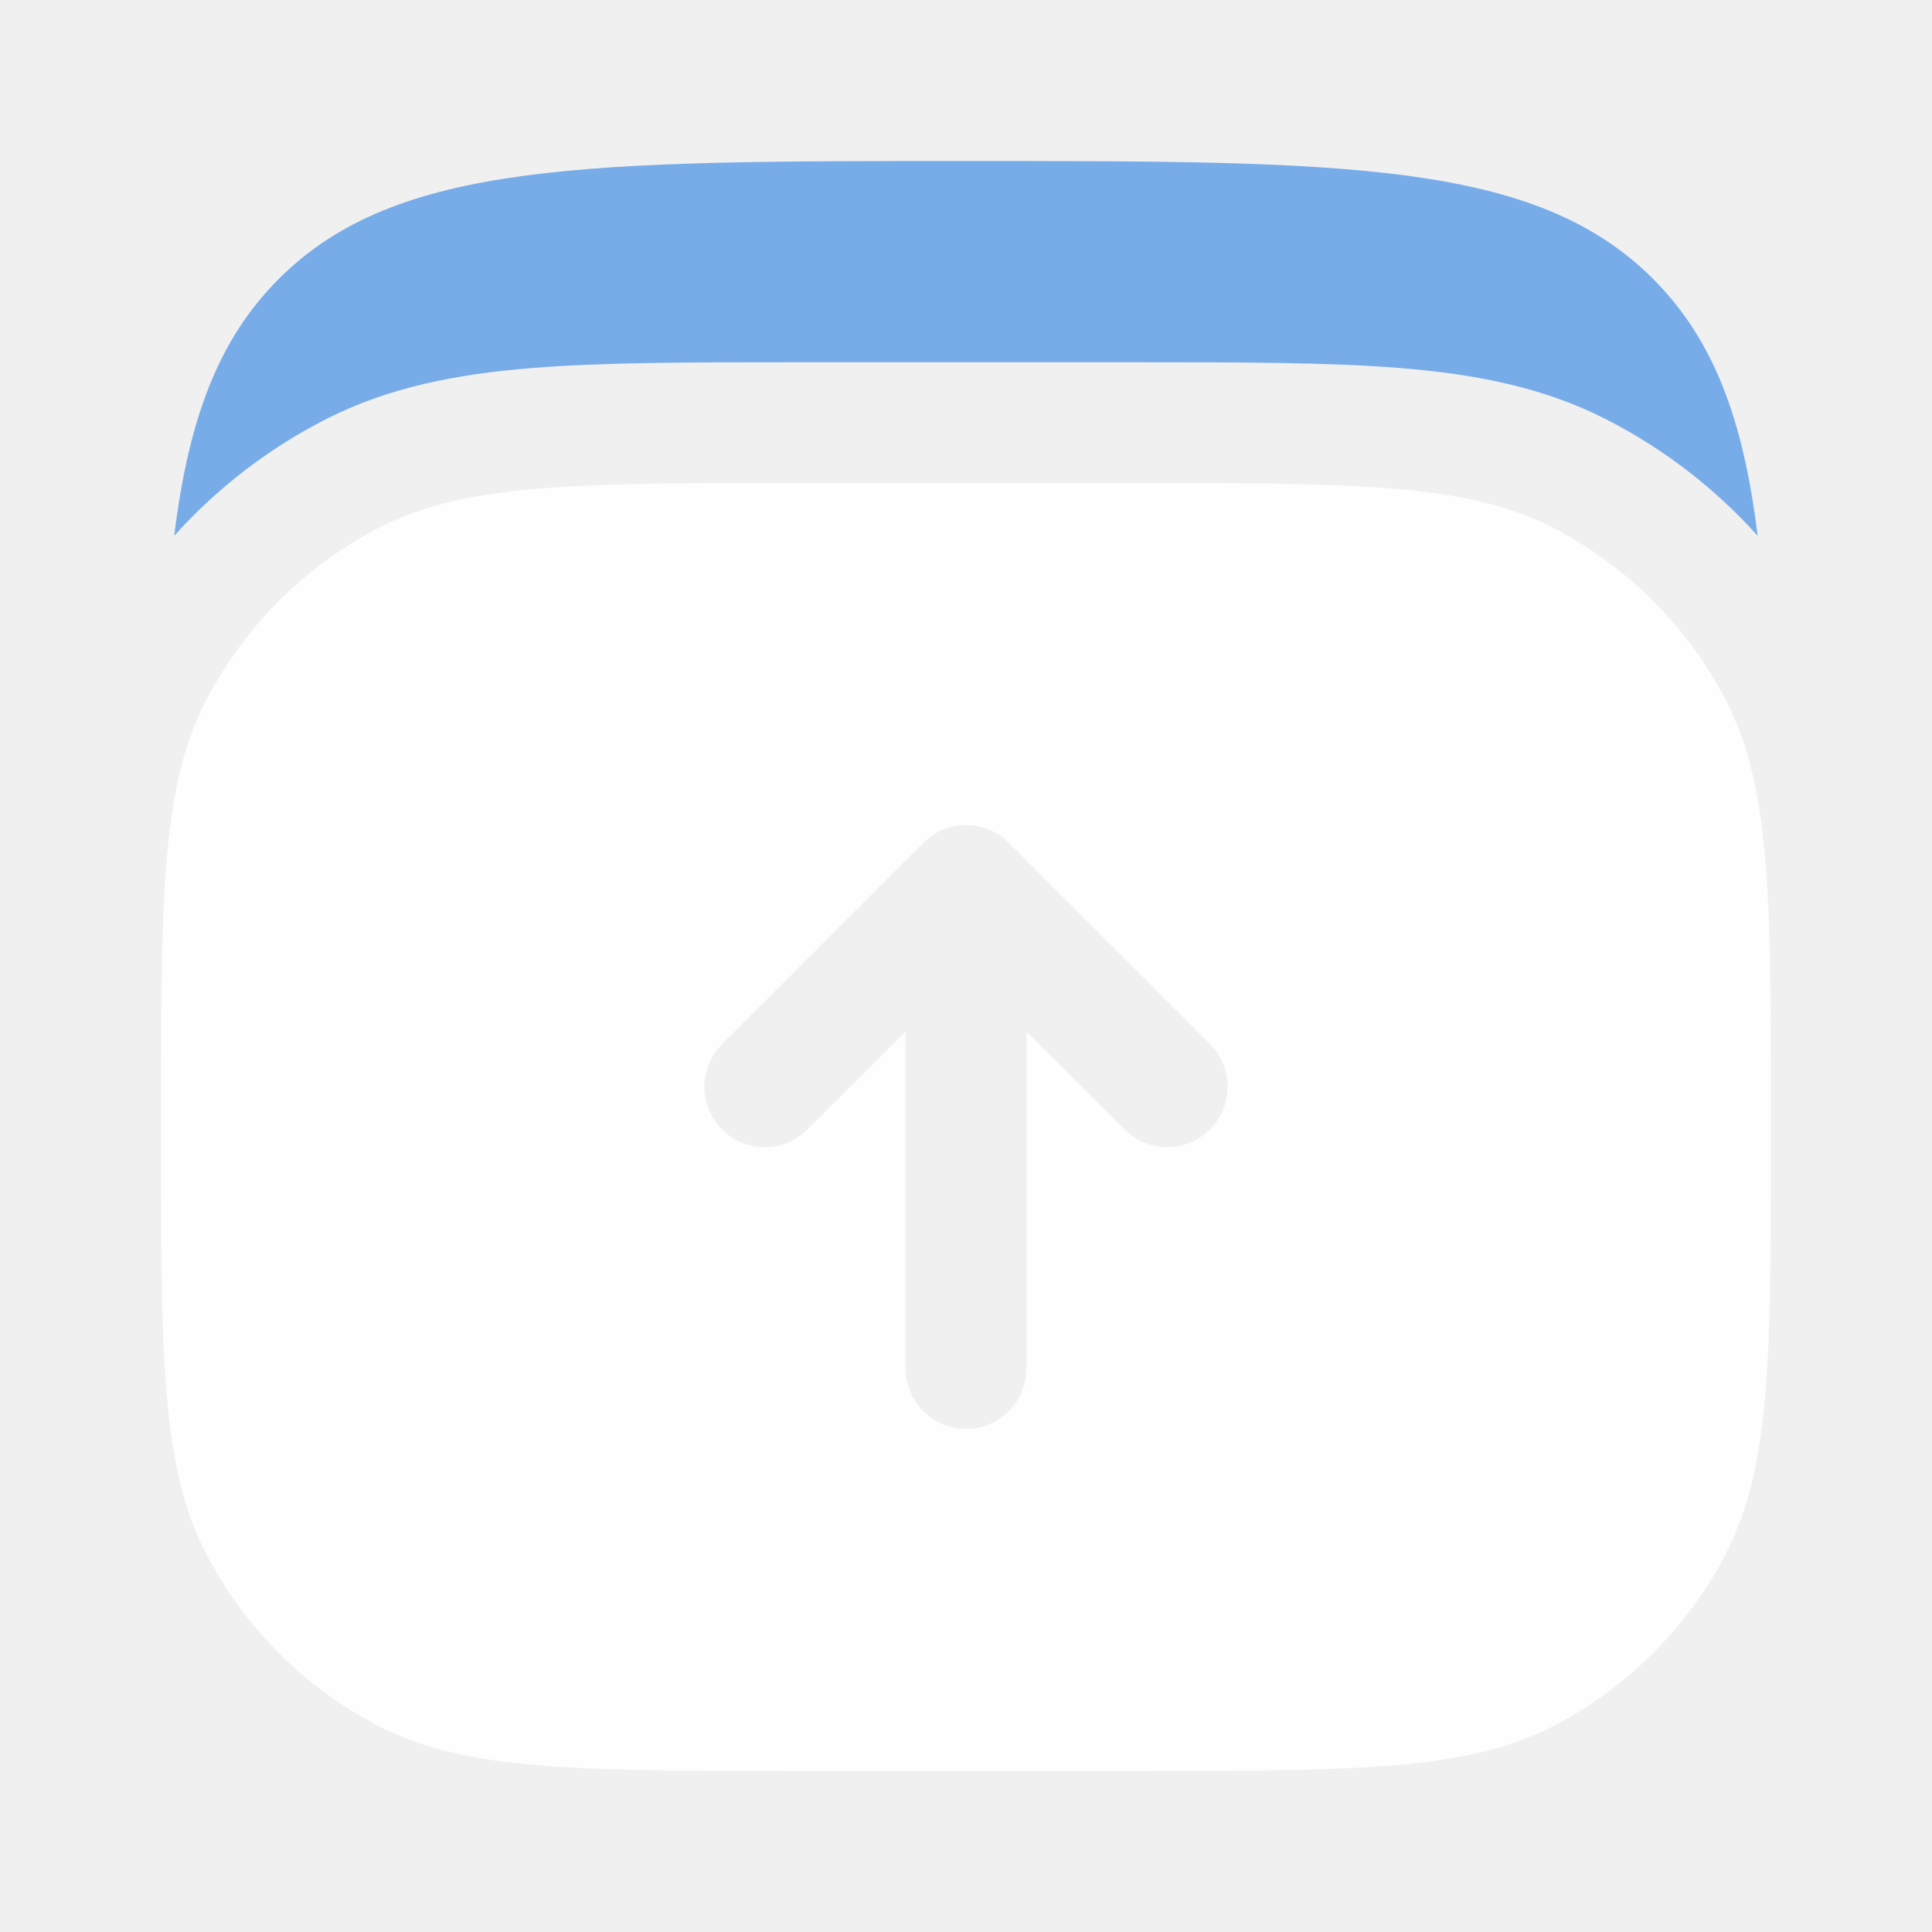
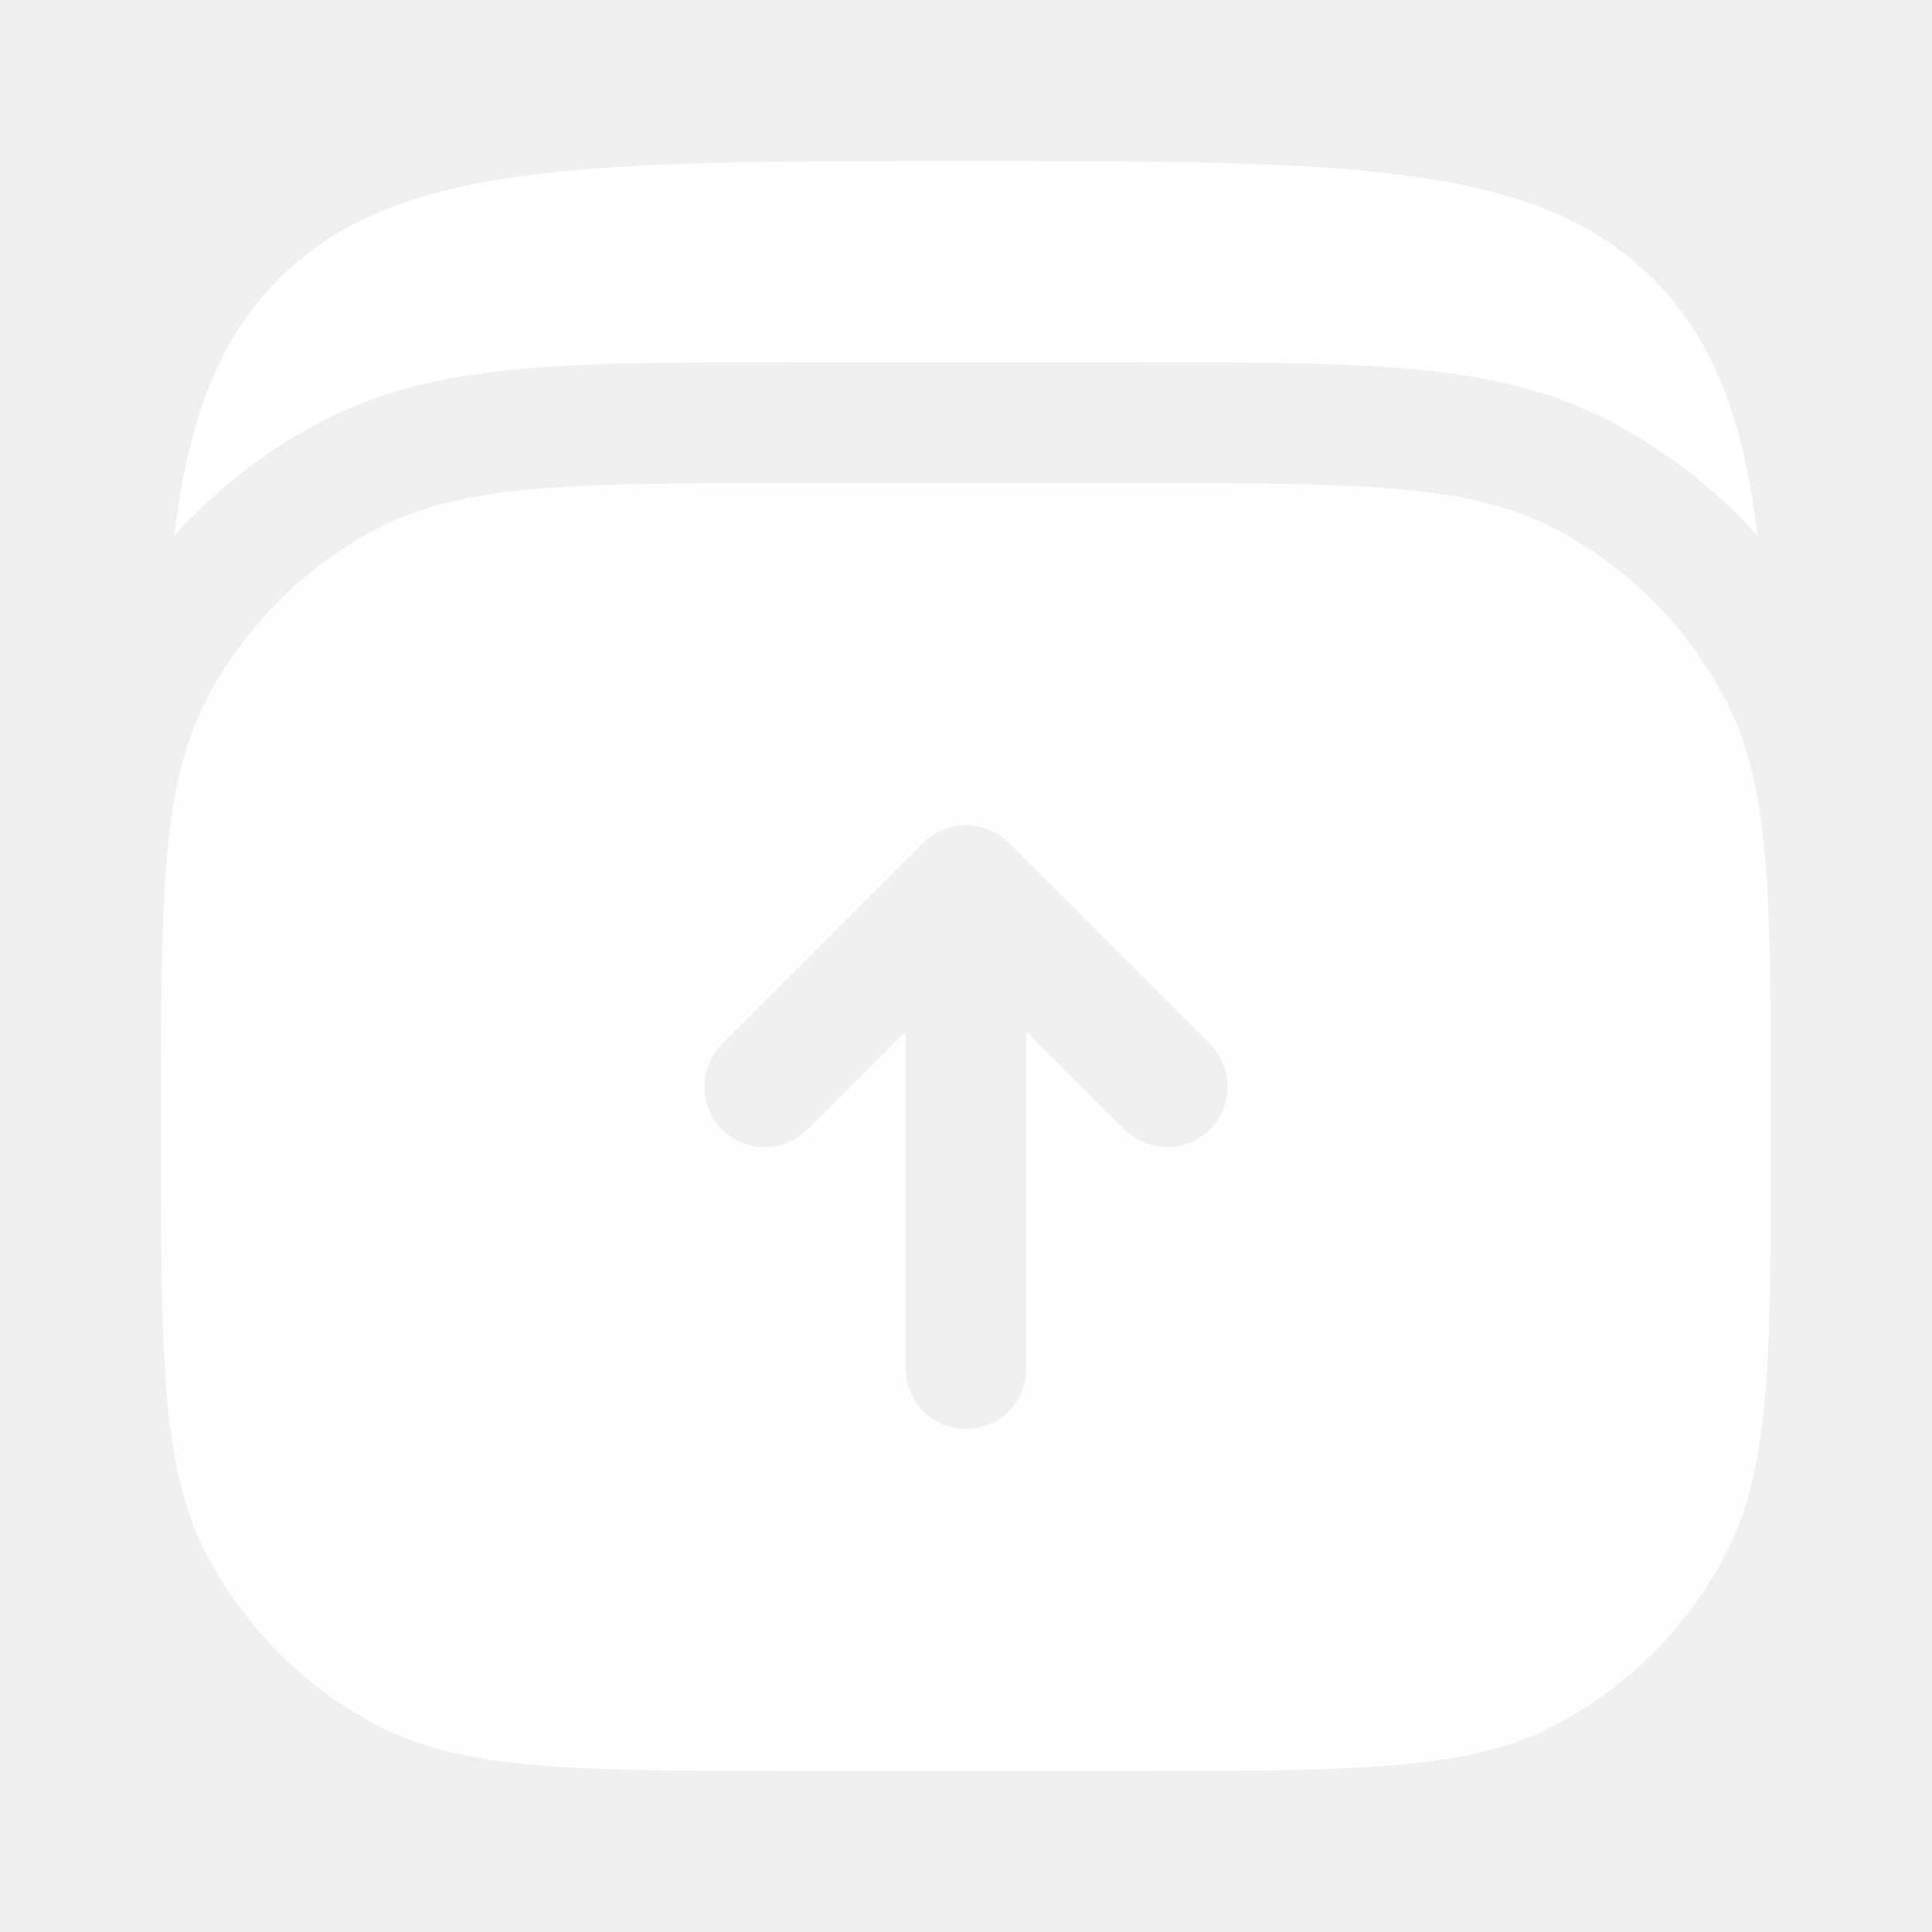
<svg xmlns="http://www.w3.org/2000/svg" viewBox="0 0 24 24" fill="none">
  <g id="SVGRepo_bgCarrier" stroke-width="0" />
  <g id="SVGRepo_tracerCarrier" stroke-linecap="round" stroke-linejoin="round" />
  <g id="SVGRepo_iconCarrier">
-     <path d="M20.535 3.464C19.07 2 16.713 2 11.999 2C7.285 2 4.928 2 3.464 3.464C2.706 4.222 2.341 5.218 2.164 6.656C2.695 6.065 3.332 5.573 4.048 5.208C4.83 4.81 5.667 4.649 6.593 4.573C7.488 4.5 8.59 4.5 9.936 4.5H14.062C15.409 4.5 16.51 4.5 17.405 4.573C18.332 4.649 19.169 4.81 19.95 5.208C20.666 5.573 21.304 6.065 21.834 6.656C21.658 5.218 21.292 4.222 20.535 3.464Z" fill="#78ace9" />
+     <path d="M20.535 3.464C19.07 2 16.713 2 11.999 2C7.285 2 4.928 2 3.464 3.464C2.706 4.222 2.341 5.218 2.164 6.656C2.695 6.065 3.332 5.573 4.048 5.208C4.83 4.81 5.667 4.649 6.593 4.573C7.488 4.5 8.59 4.5 9.936 4.5H14.062C15.409 4.5 16.51 4.5 17.405 4.573C18.332 4.649 19.169 4.81 19.95 5.208C20.666 5.573 21.304 6.065 21.834 6.656C21.658 5.218 21.292 4.222 20.535 3.464Z" fill="#ffffff" />
    <path fill-rule="evenodd" clip-rule="evenodd" d="M2 14C2 11.2 2 9.8 2.545 8.73C3.024 7.789 3.789 7.024 4.73 6.545C5.8 6 7.2 6 10 6H14C16.8 6 18.2 6 19.27 6.545C20.211 7.024 20.976 7.789 21.455 8.73C22 9.8 22 11.2 22 14C22 16.8 22 18.2 21.455 19.27C20.976 20.211 20.211 20.976 19.27 21.455C18.2 22 16.8 22 14 22H10C7.2 22 5.8 22 4.73 21.455C3.789 20.976 3.024 20.211 2.545 19.27C2 18.2 2 16.8 2 14ZM12.53 10.47C12.39 10.329 12.199 10.25 12 10.25C11.801 10.25 11.61 10.329 11.47 10.47L8.97 12.97C8.677 13.263 8.677 13.737 8.97 14.03C9.263 14.323 9.737 14.323 10.03 14.03L11.25 12.811V17C11.25 17.414 11.586 17.75 12 17.75C12.414 17.75 12.75 17.414 12.75 17V12.811L13.97 14.03C14.263 14.323 14.737 14.323 15.03 14.03C15.323 13.737 15.323 13.263 15.03 12.97L12.53 10.47Z" fill="#fefefe" />
  </g>
</svg>
